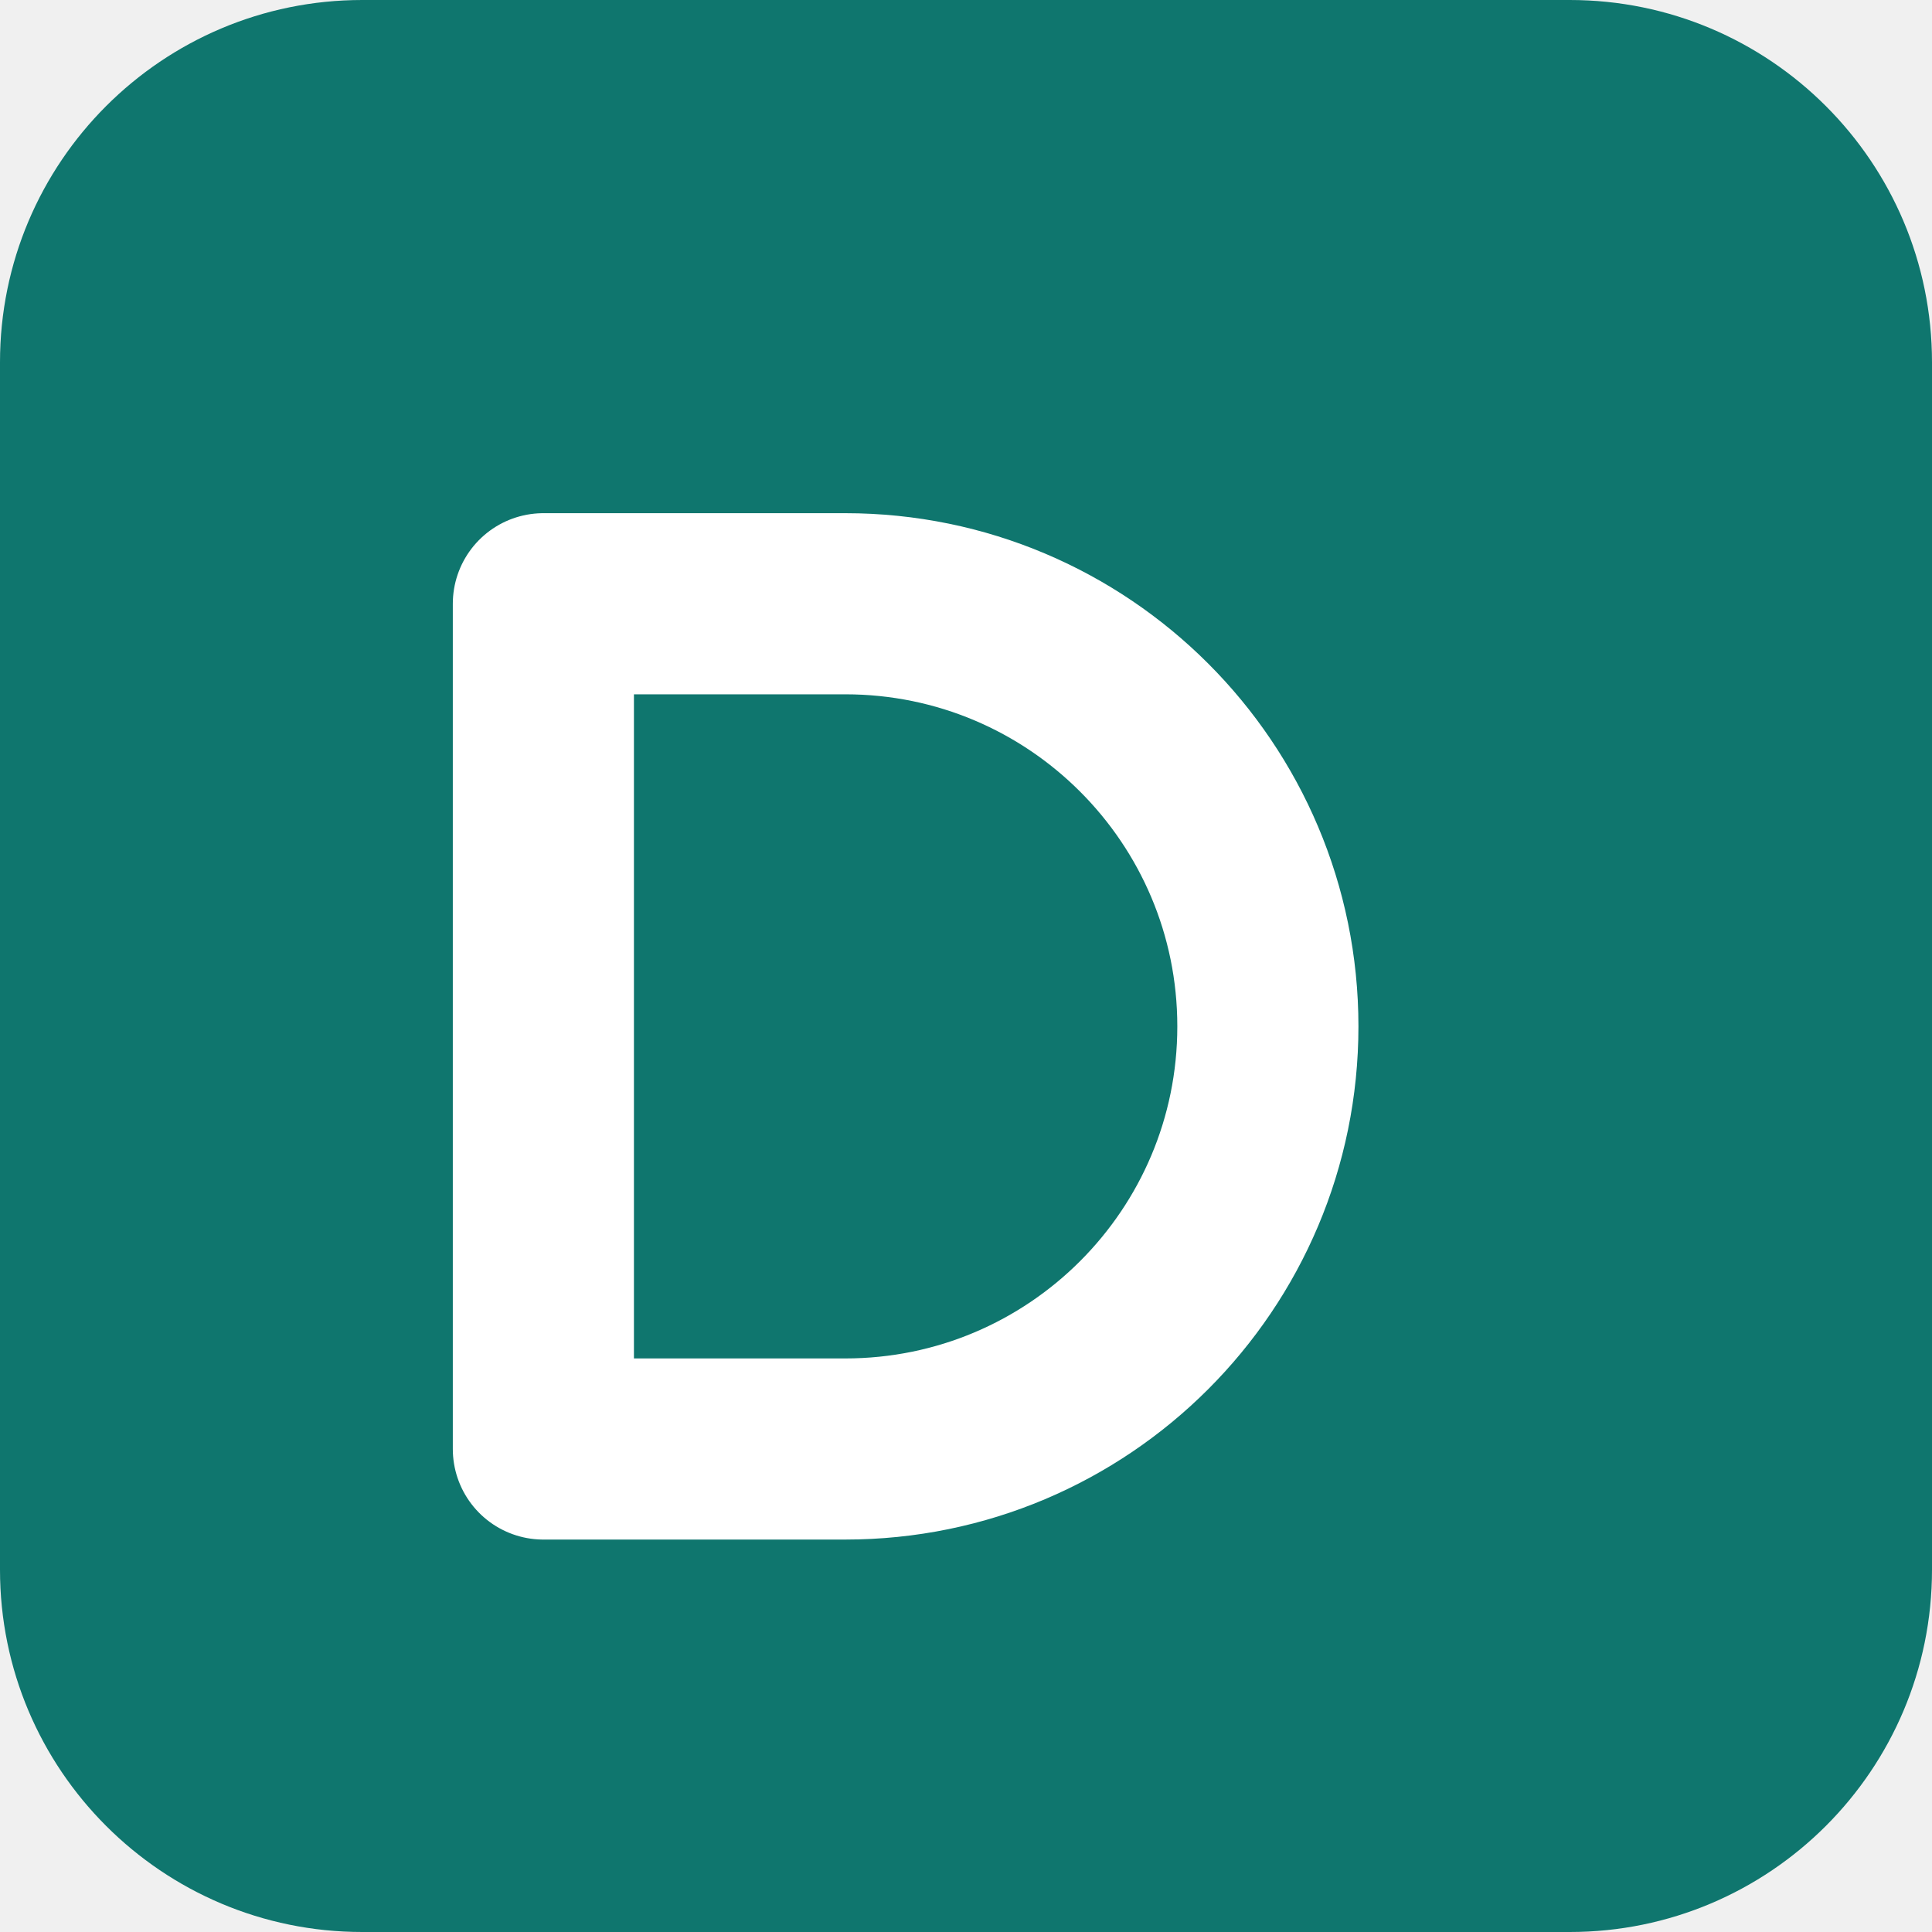
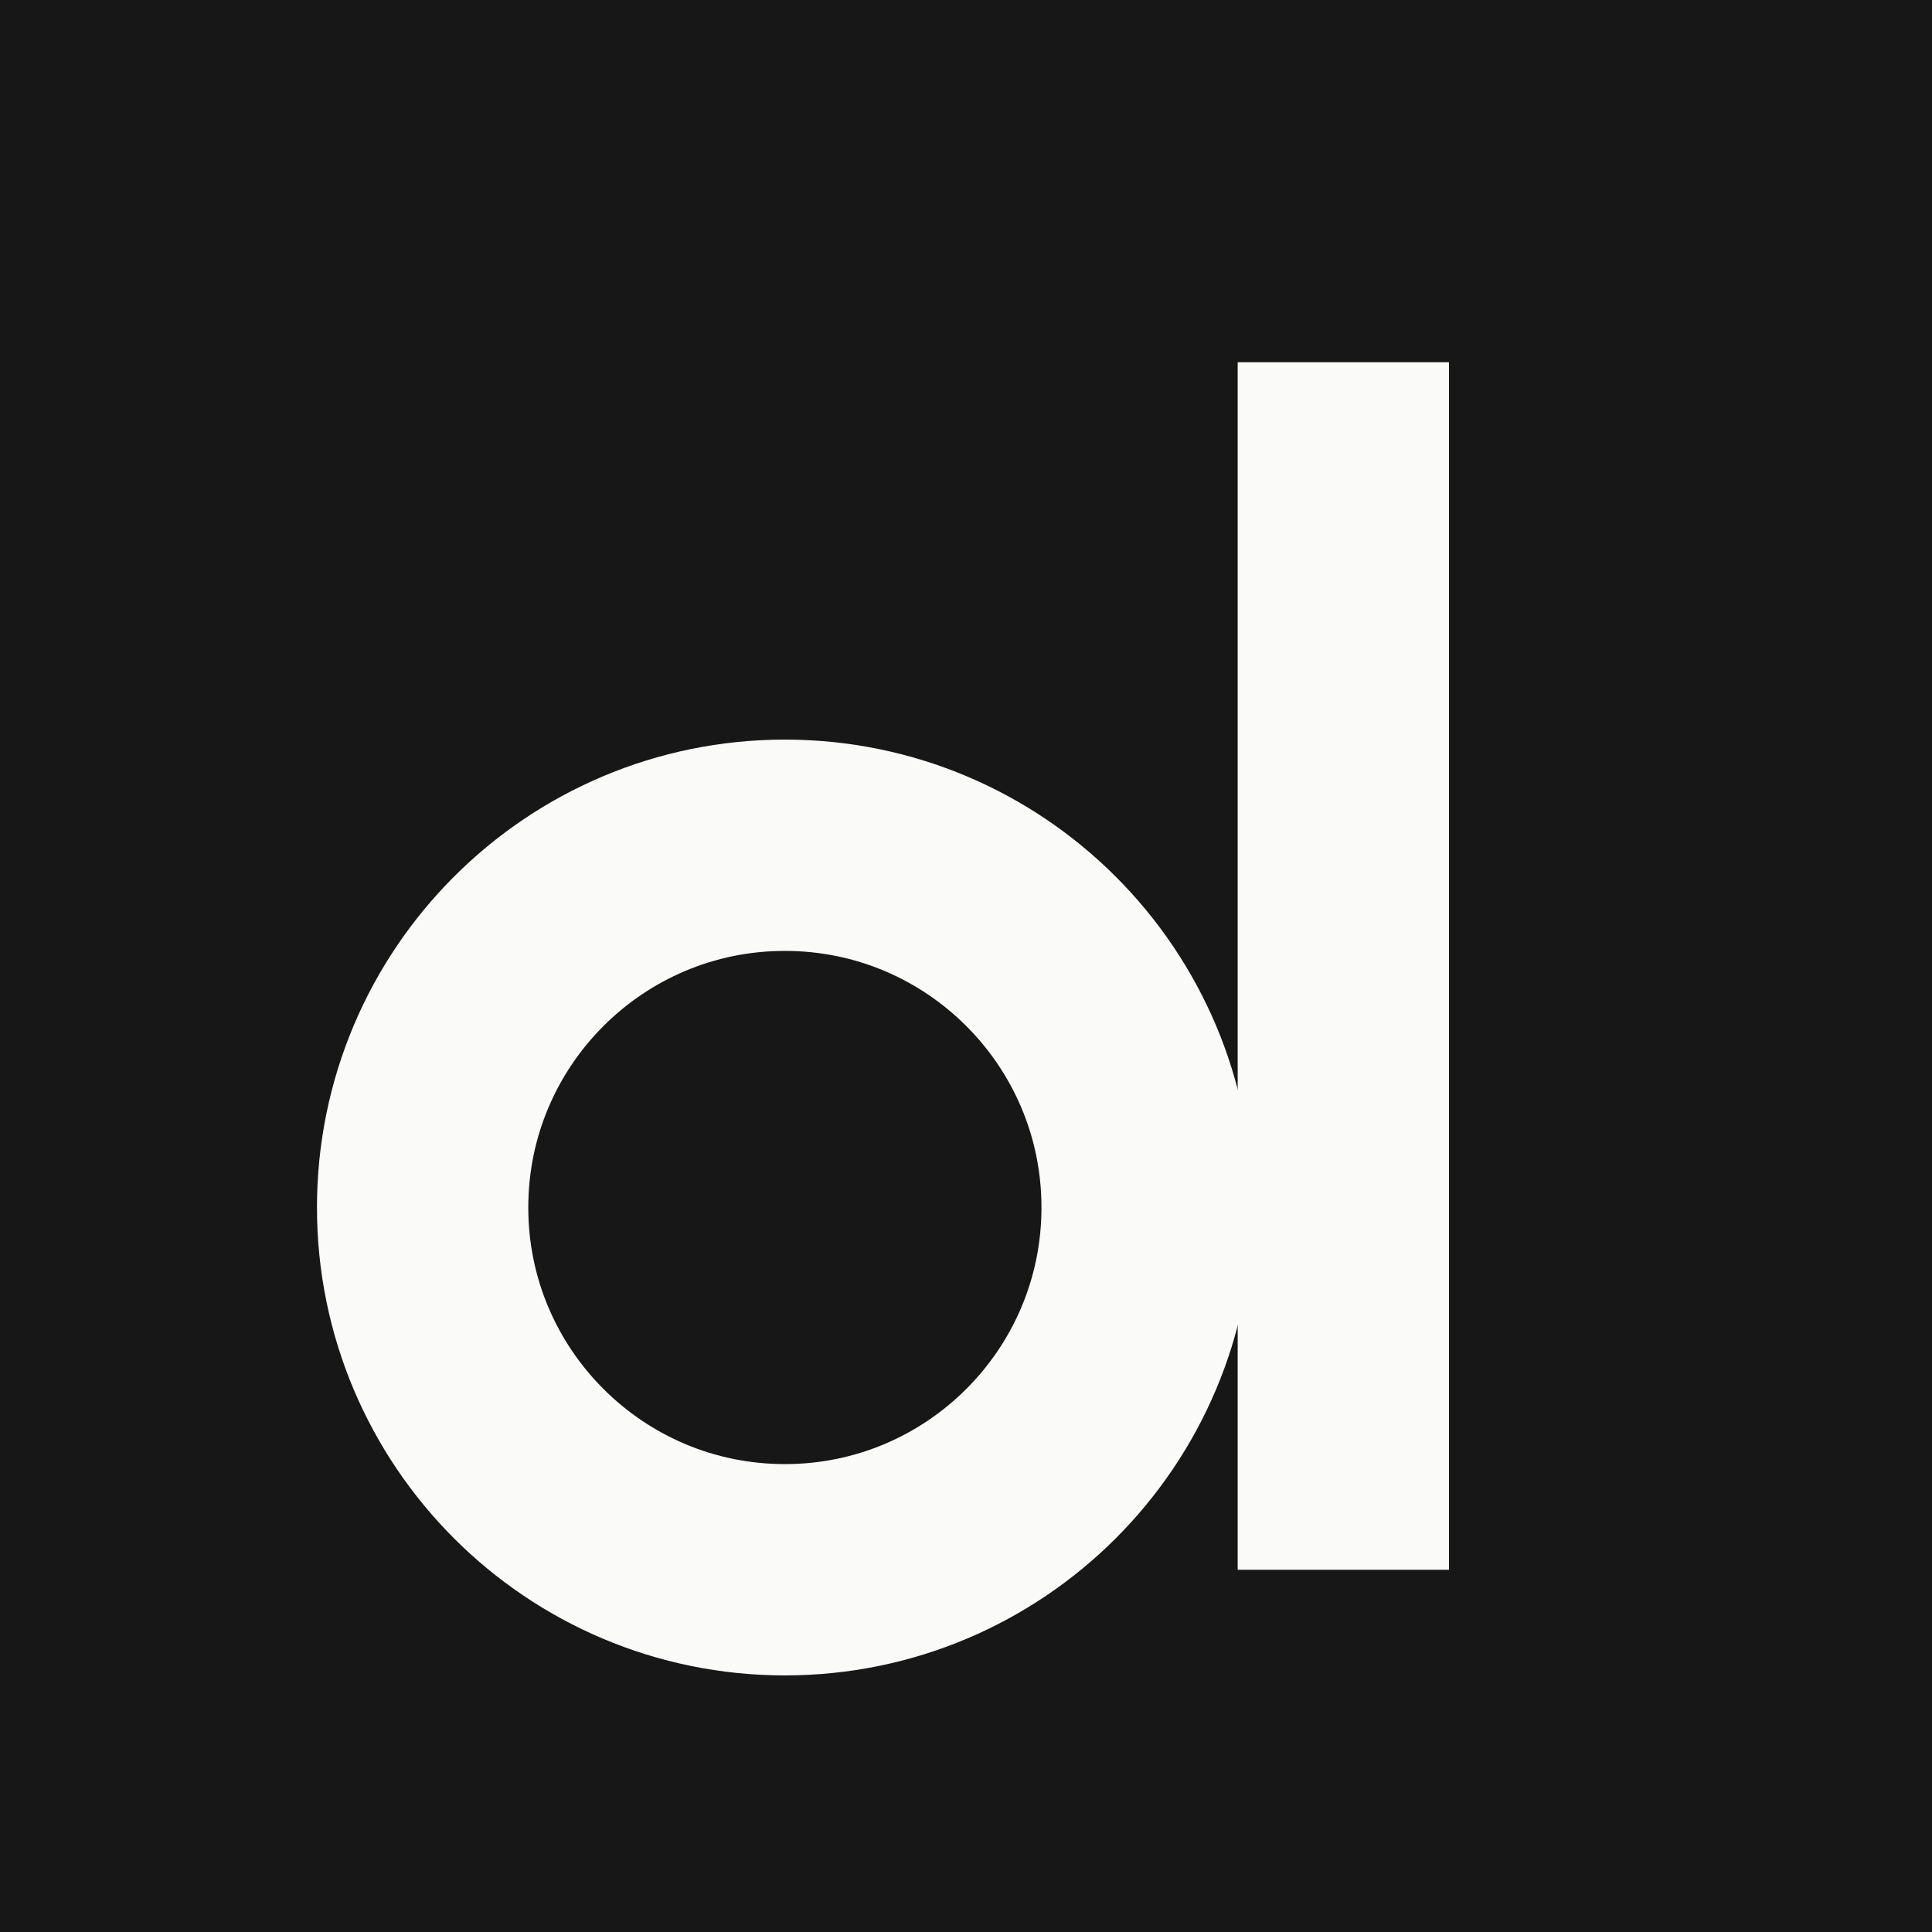
- <svg xmlns="http://www.w3.org/2000/svg" viewBox="0 0 64 64">
-   <rect width="64" height="64" rx="12" fill="#0f766e" />
-   <path d="M18 20h10a14 14 0 0 1 0 28H18z" fill="none" stroke="#fff" stroke-width="6" stroke-linejoin="round" />
+ <svg xmlns="http://www.w3.org/2000/svg" viewBox="0 0 32 32">
+   <rect width="32" height="32" fill="#171717" />
+   <circle cx="13" cy="20" r="6" fill="none" stroke="#fafaf9" stroke-width="3.5" />
+   <rect x="20.5" y="6" width="3.5" height="20" fill="#fafaf9" />
</svg>
